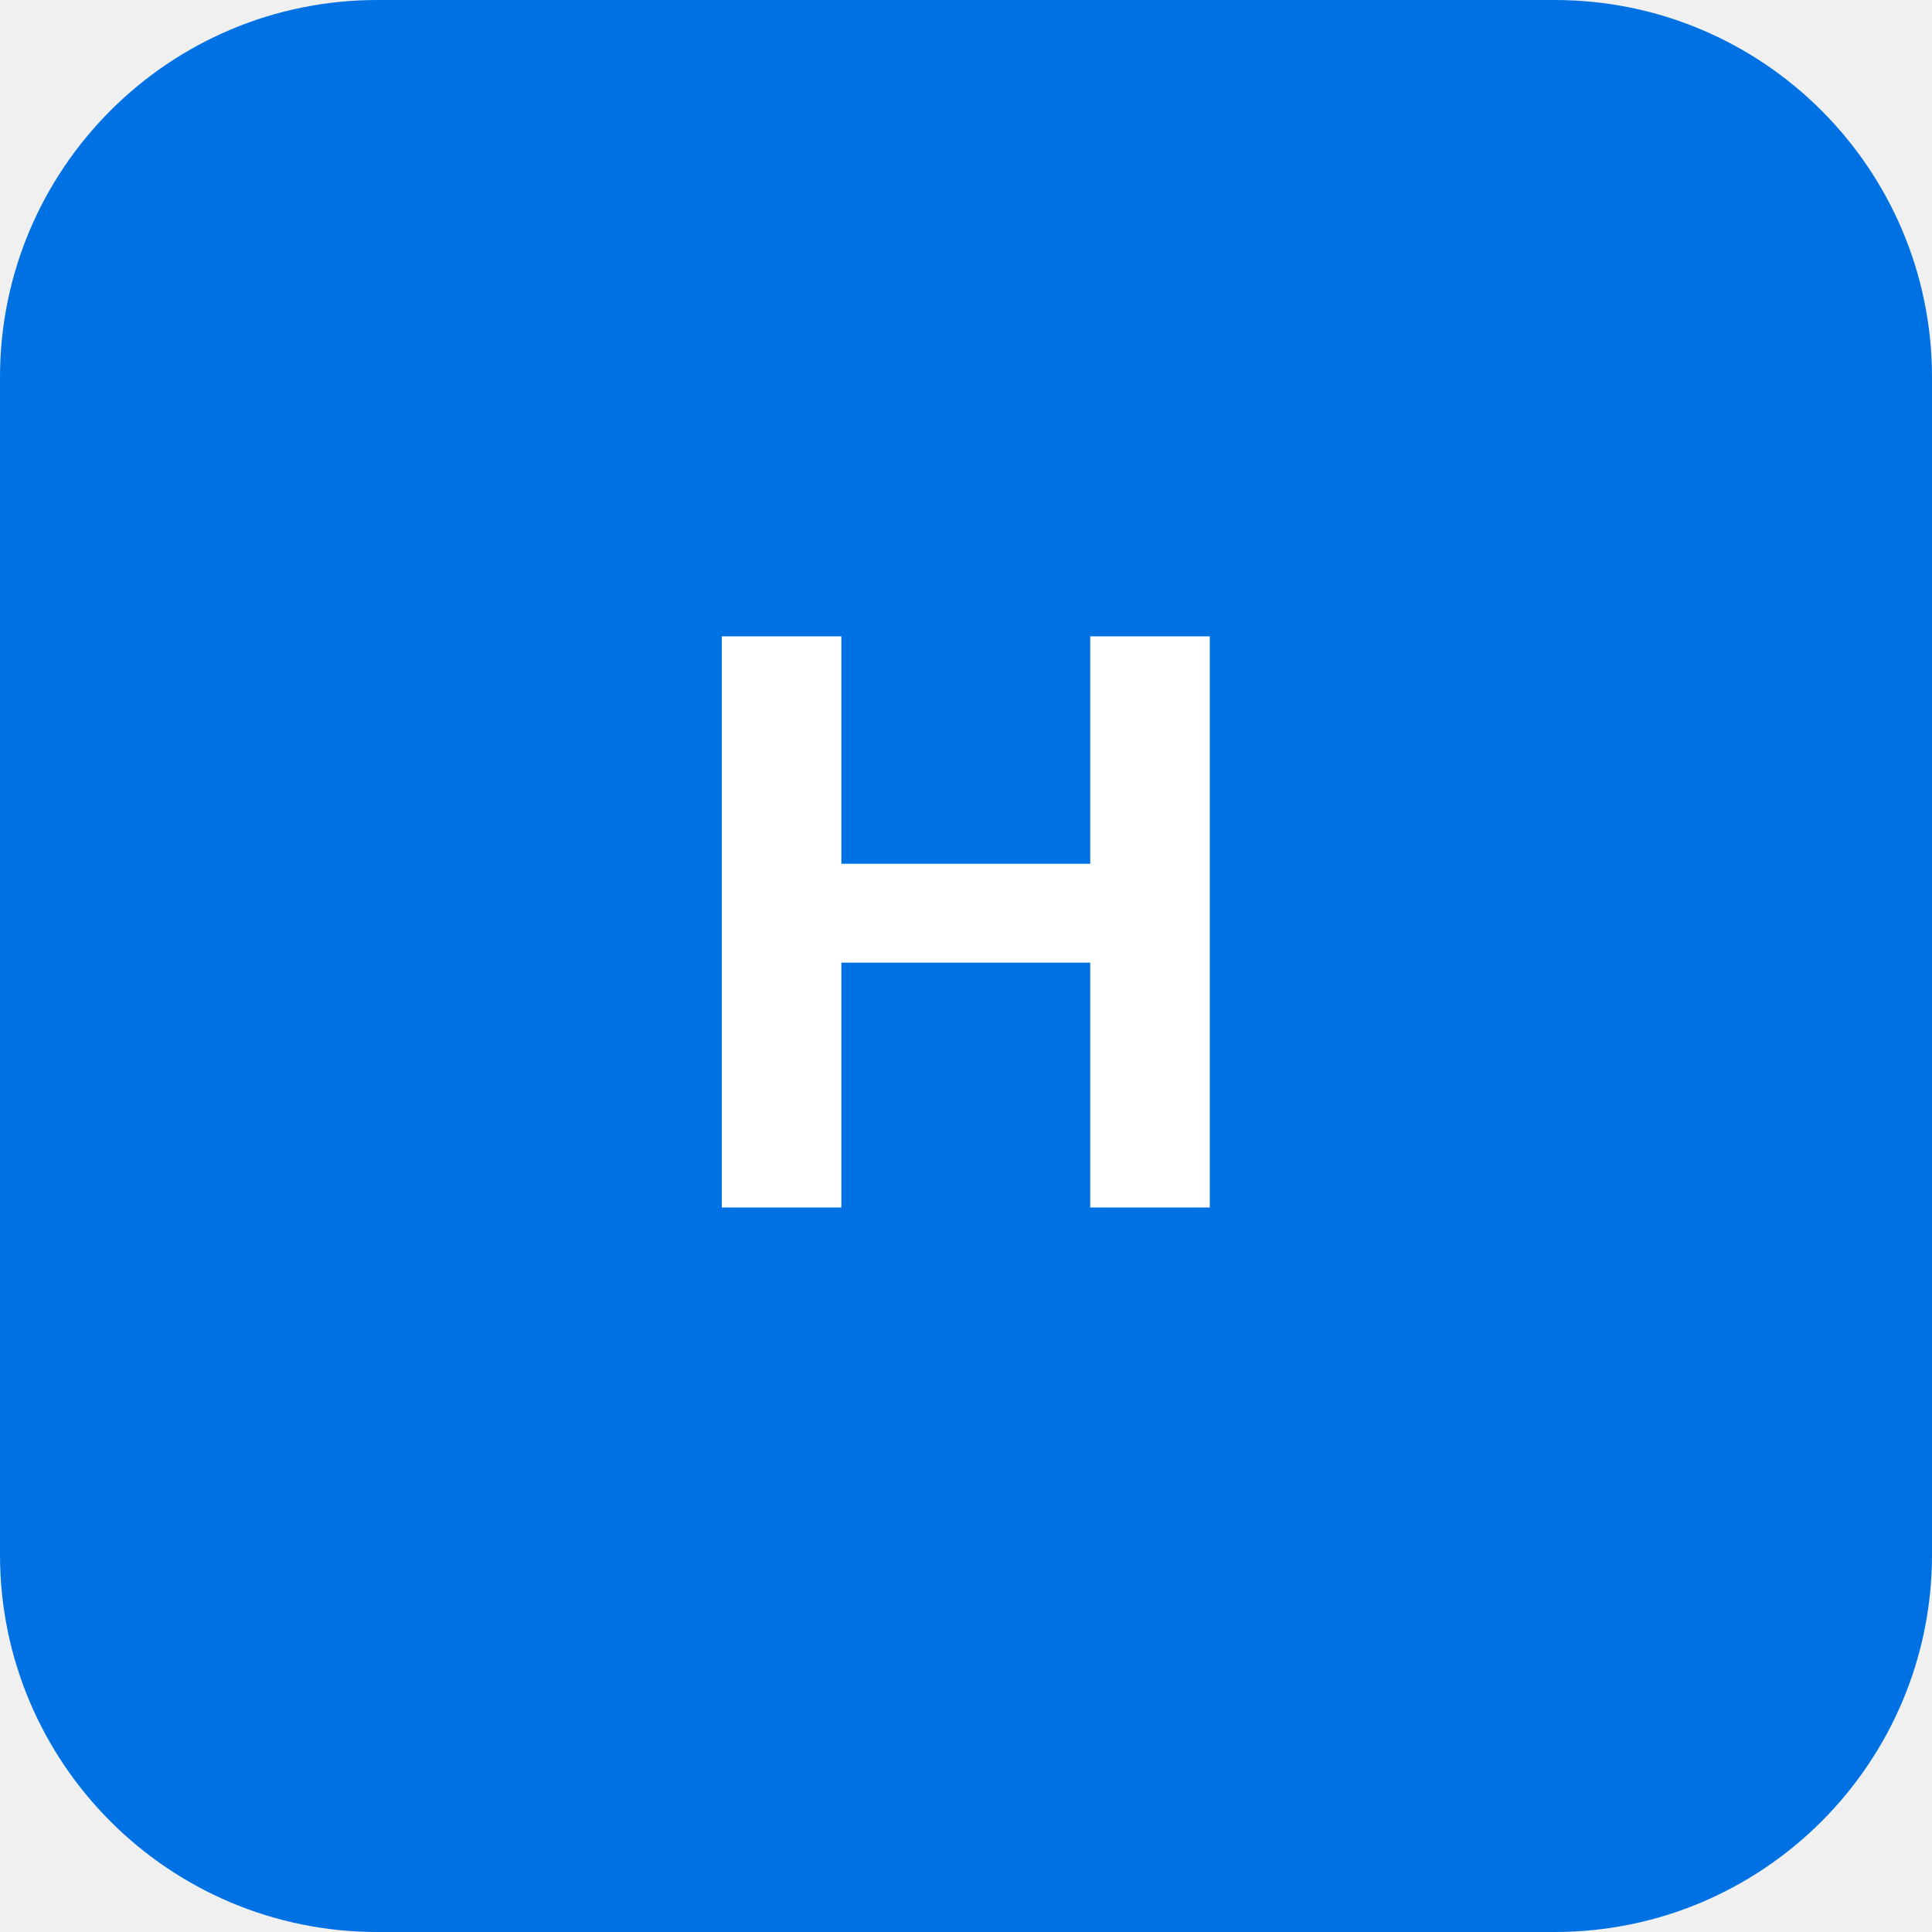
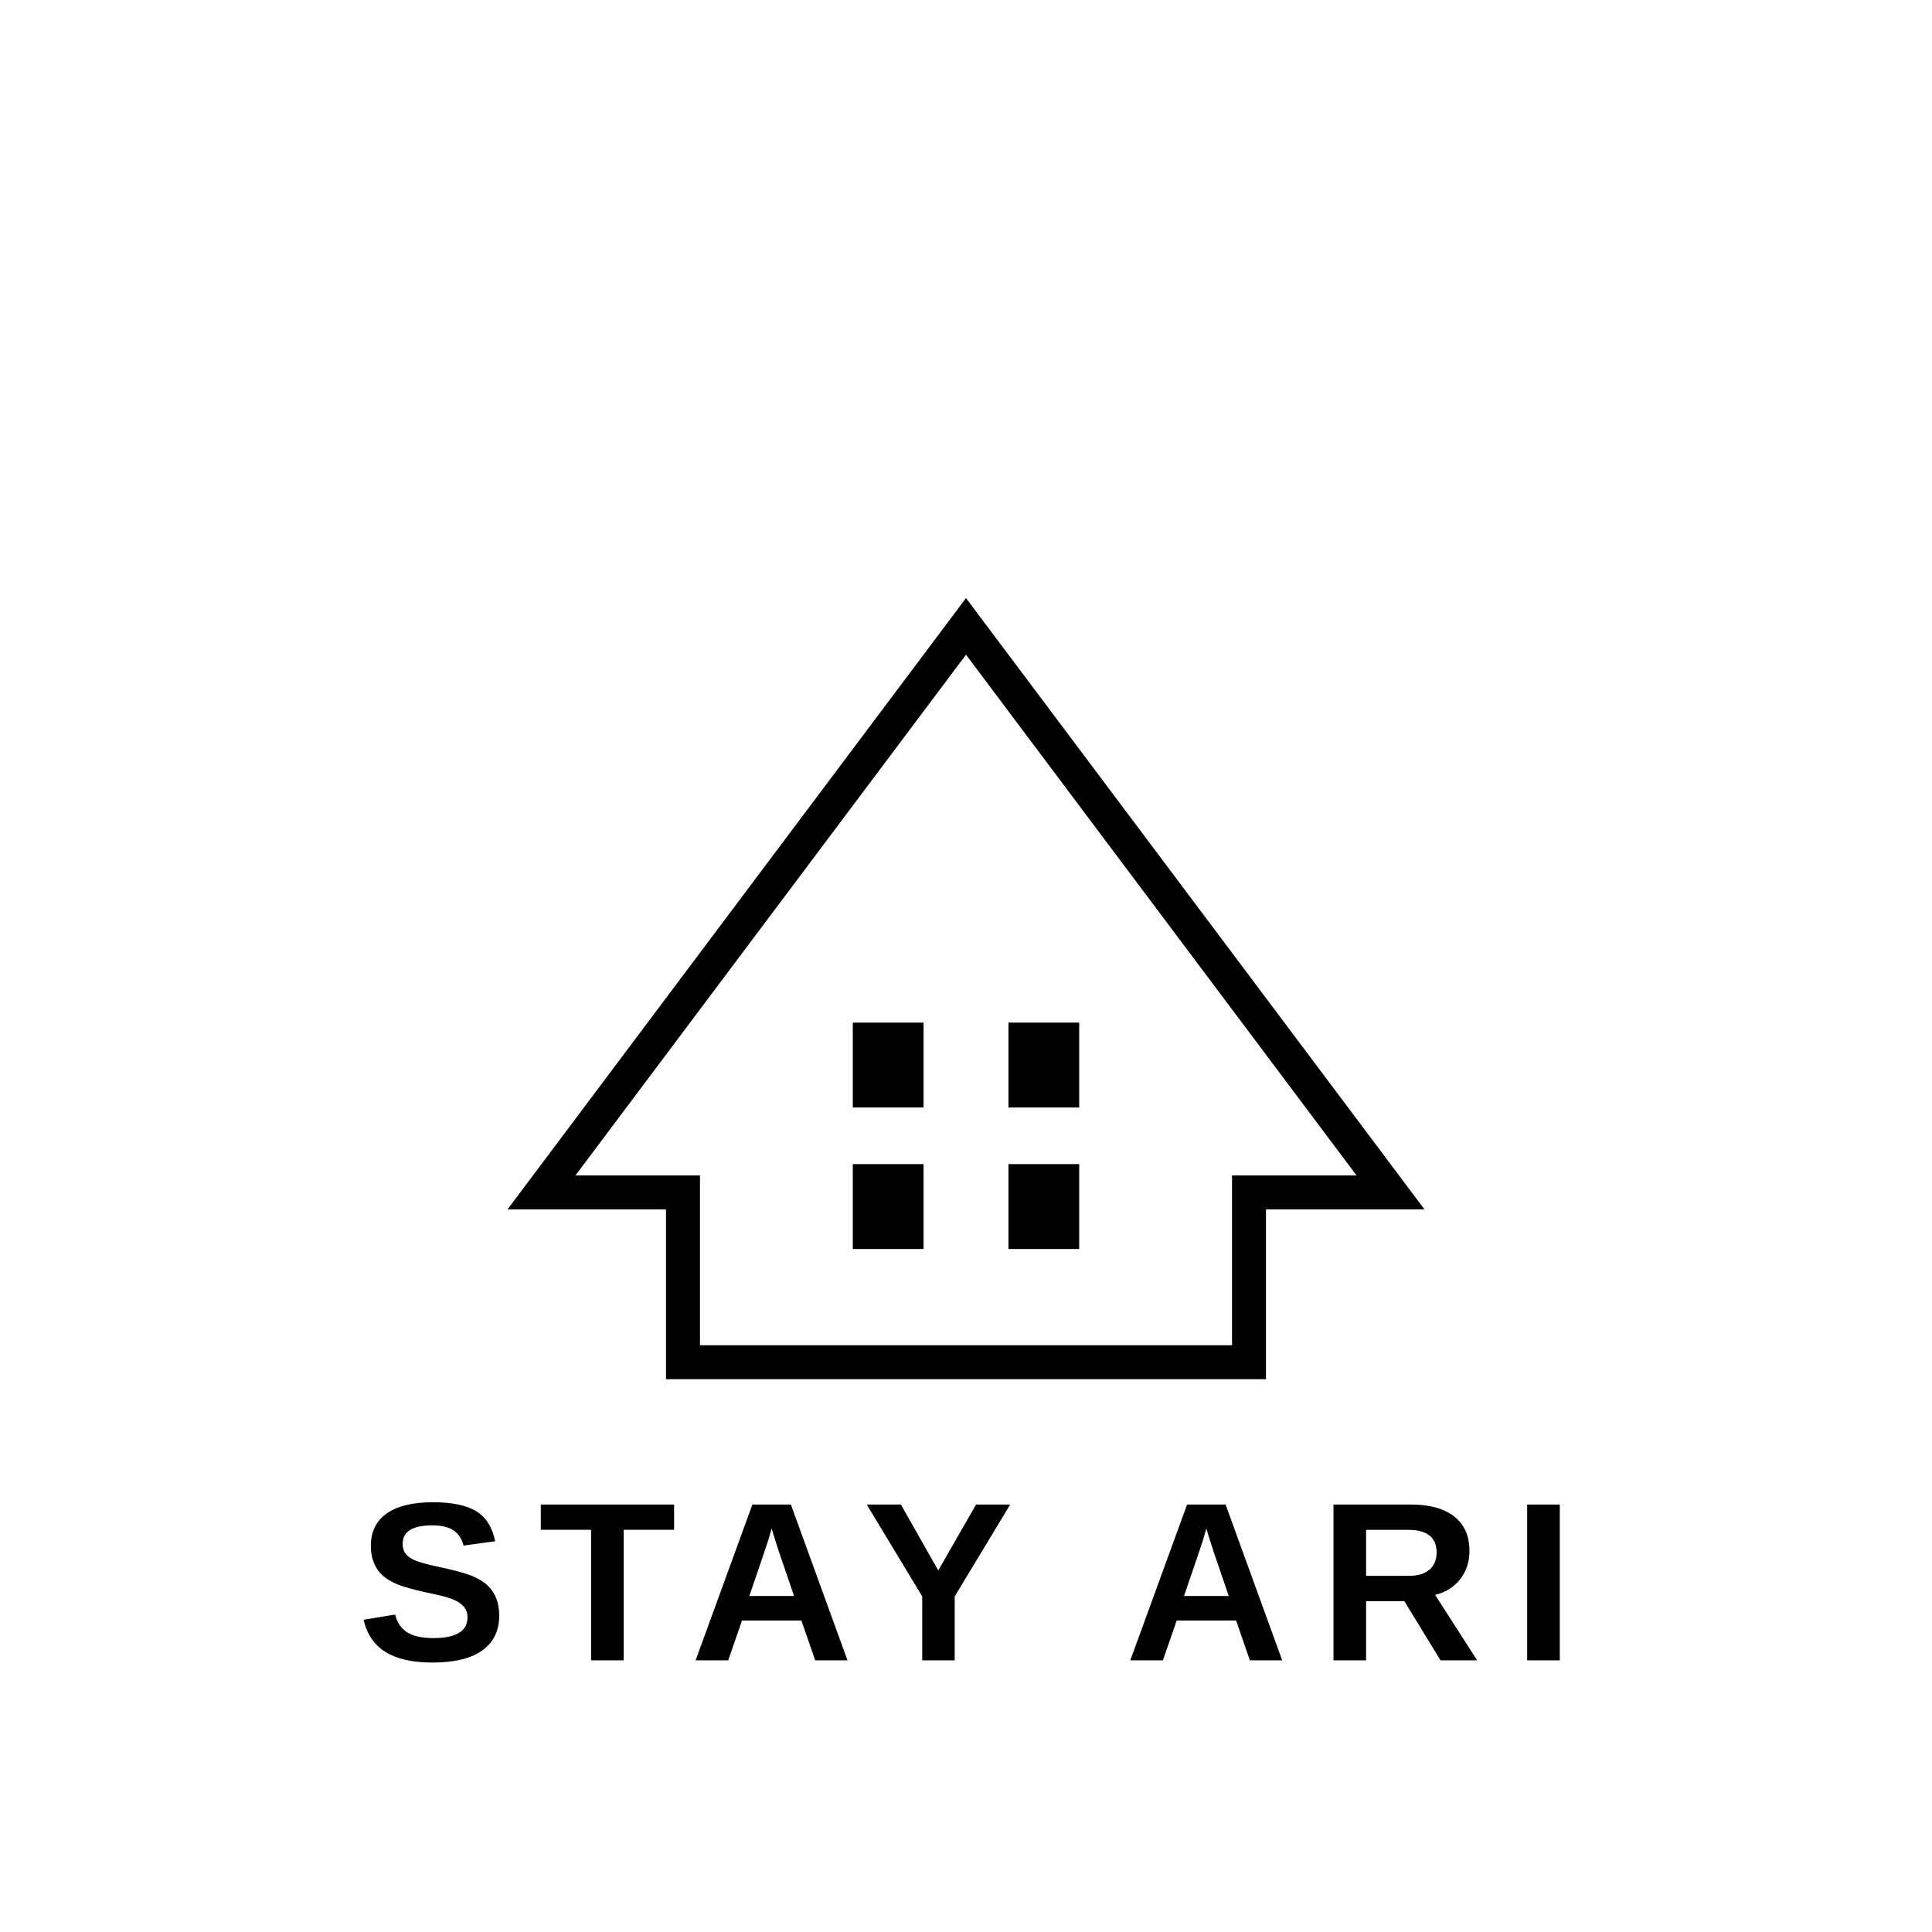
<svg xmlns="http://www.w3.org/2000/svg" width="512" height="512" viewBox="0 0 512 512">
-   <rect width="512" height="512" rx="100" fill="#0071E3" />
-   <text x="256" y="320" font-size="220" text-anchor="middle" fill="white" font-family="Arial, sans-serif" font-weight="bold">H</text>
+   <rect width="512" height="512" fill="#FFFFFF" />
+   <g transform="translate(256, 256) scale(0.75)">
+     <path d="M -150 80 L 0 -120 L 150 80 L 100 80 L 100 140 L -100 140 L -100 80 Z" fill="none" stroke="#000000" stroke-width="12" stroke-linejoin="miter" />
+     <rect x="-40" y="20" width="25" height="30" fill="#000000" />
+     <rect x="15" y="20" width="25" height="30" fill="#000000" />
+     <rect x="-40" y="70" width="25" height="30" fill="#000000" />
+     <rect x="15" y="70" width="25" height="30" fill="#000000" />
+   </g>
+   <text x="256" y="440" font-family="Arial, sans-serif" font-size="60" font-weight="bold" text-anchor="middle" fill="#000000" letter-spacing="8">STAY ARI</text>
</svg>
